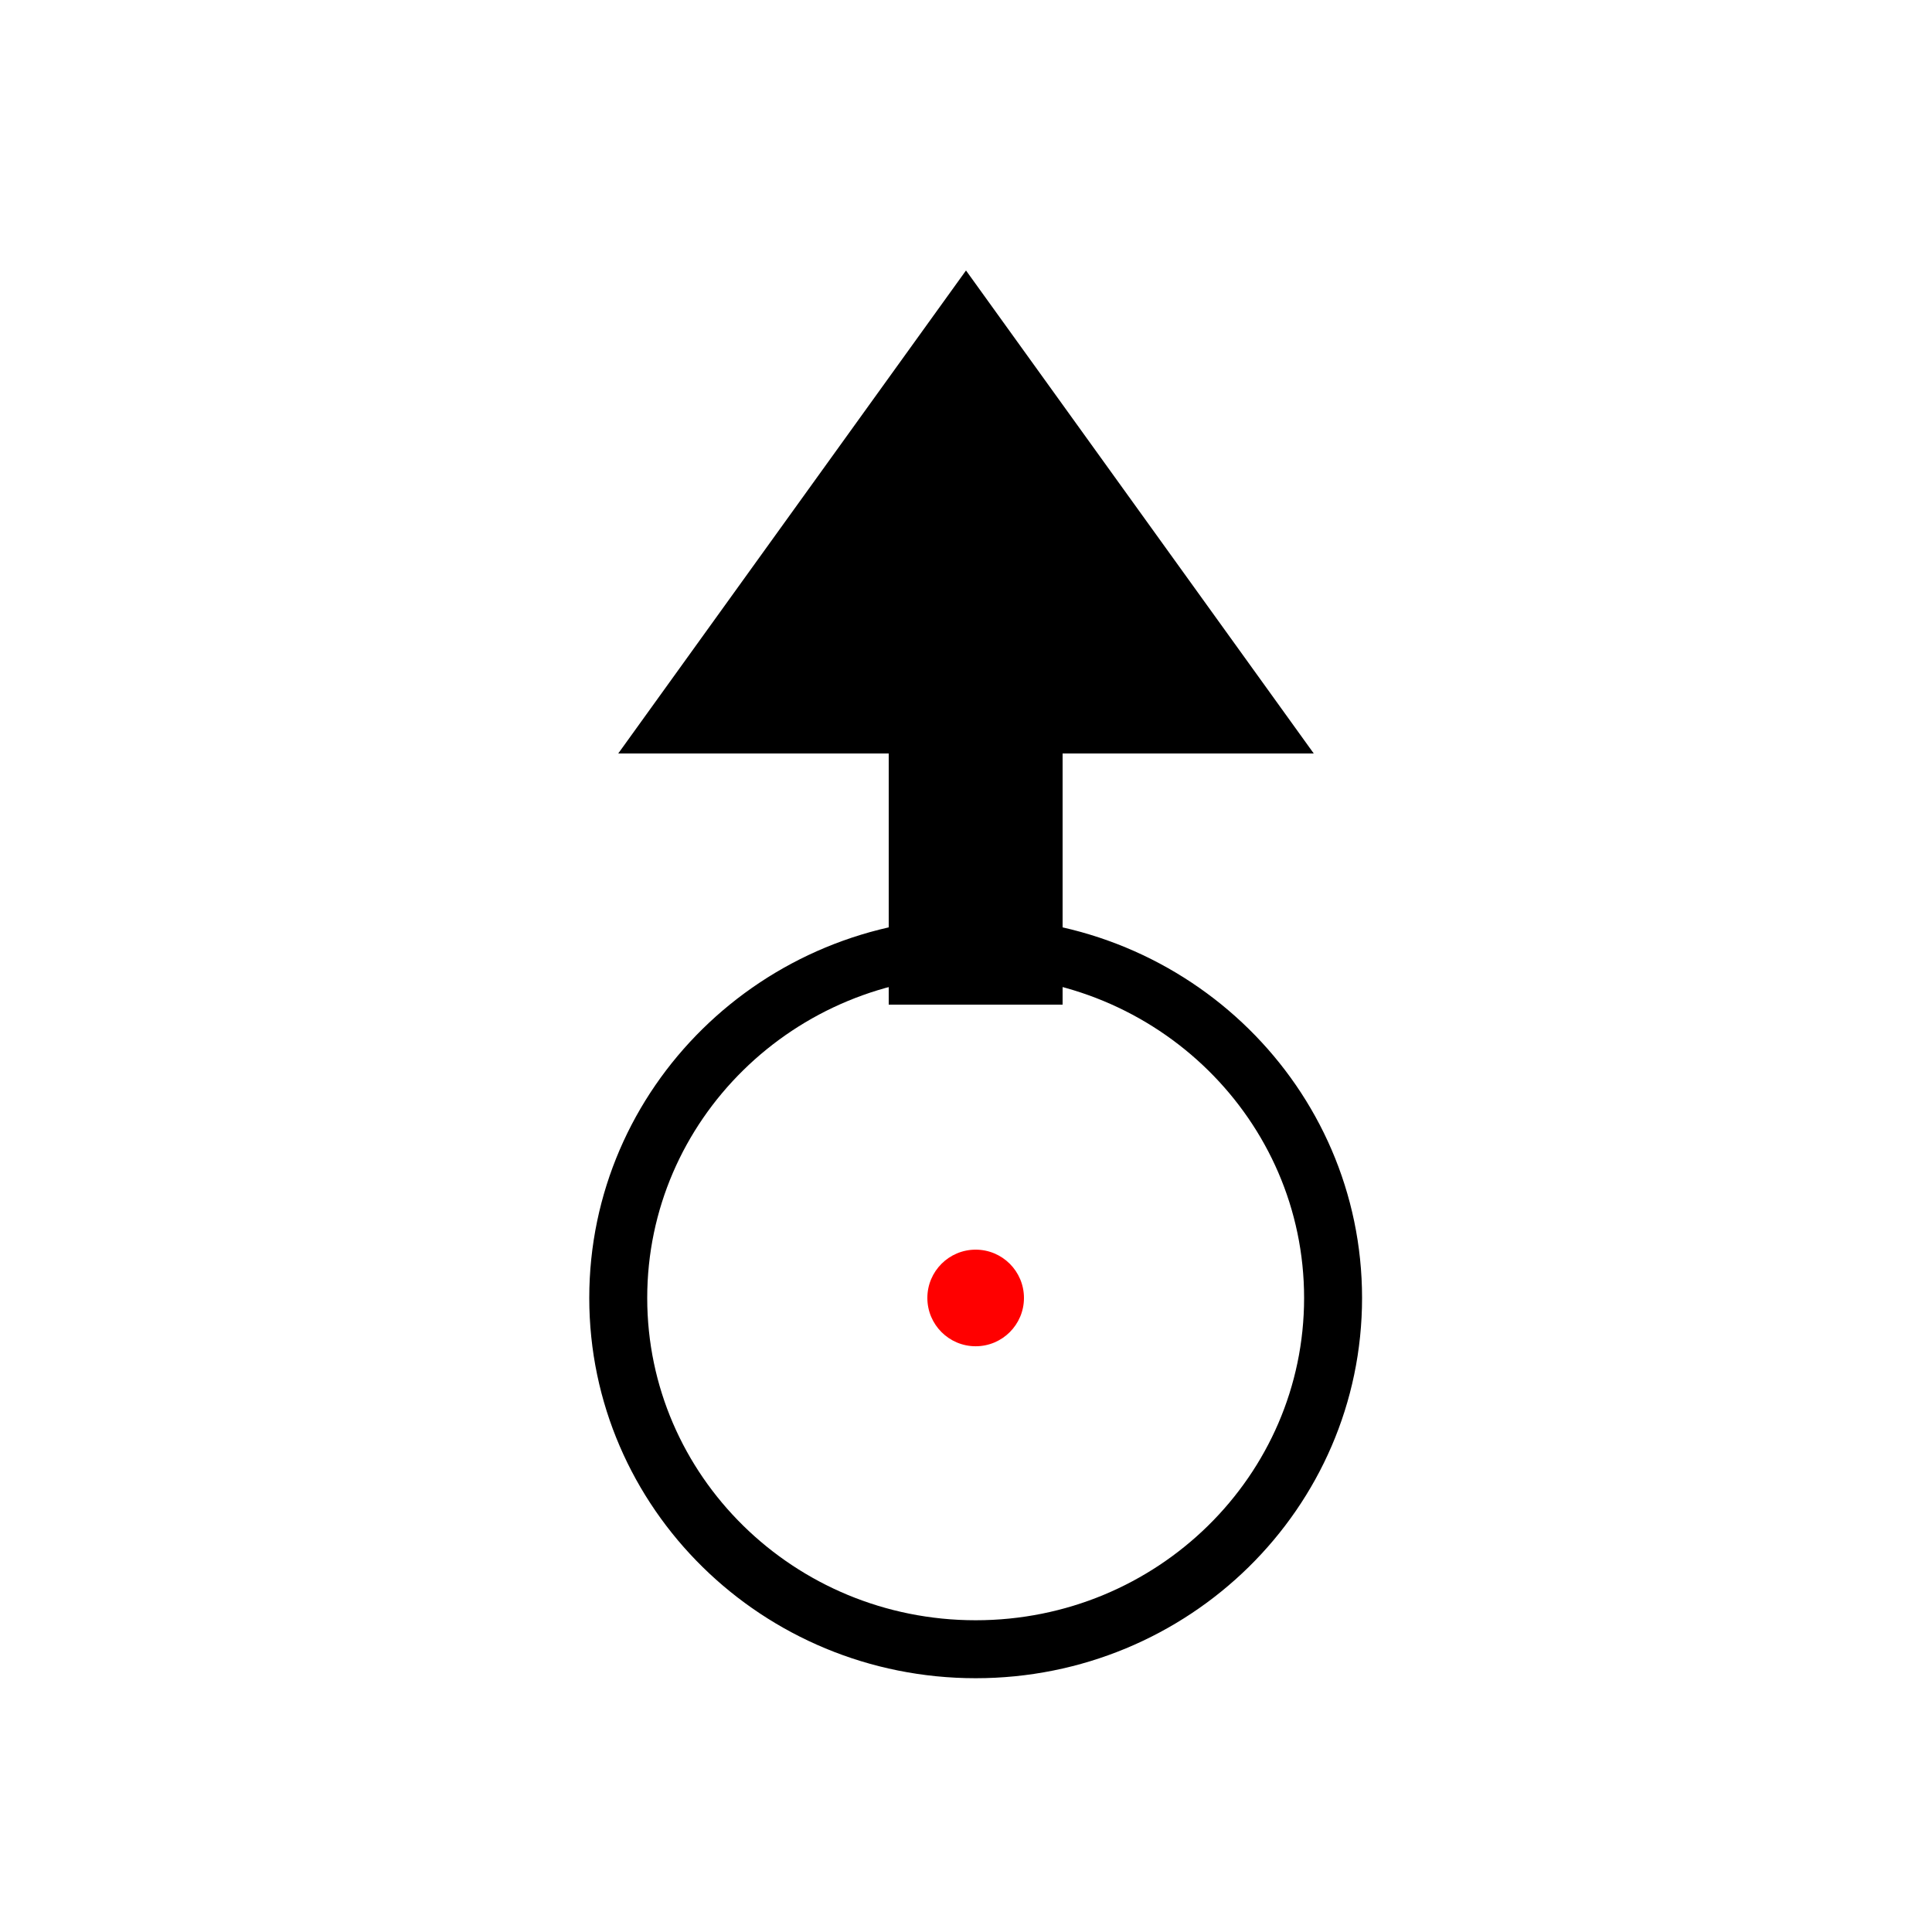
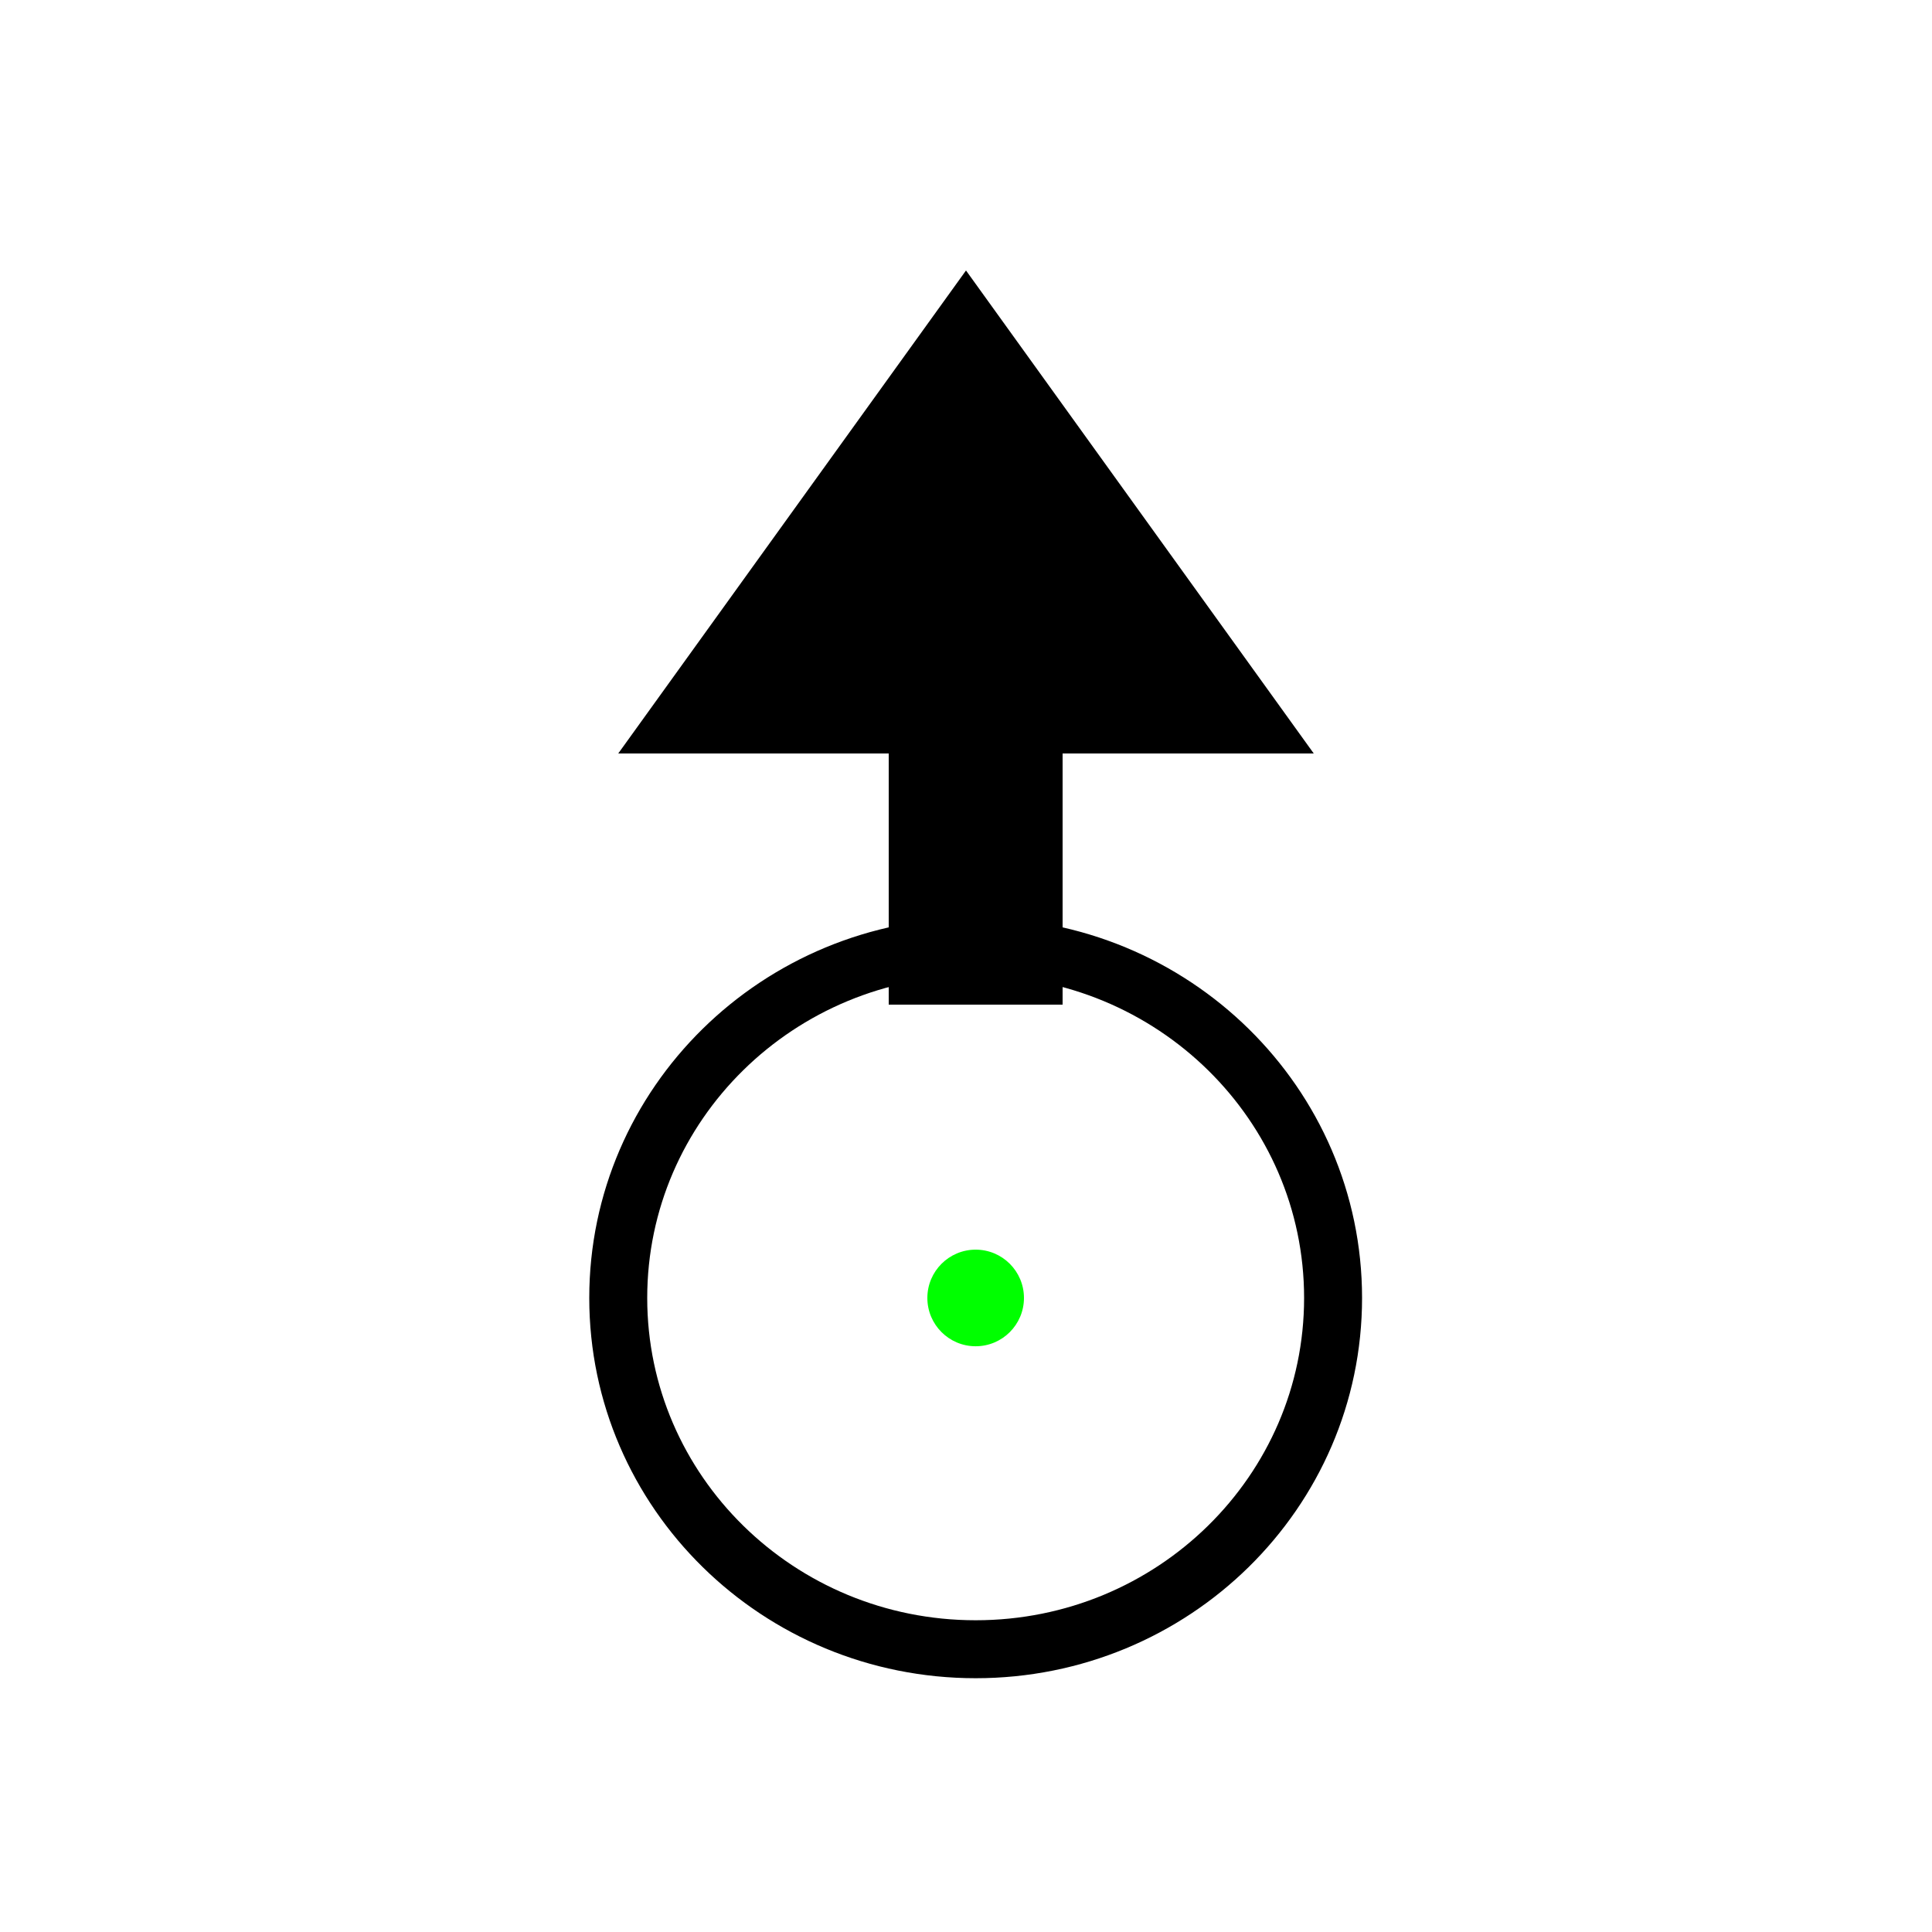
<svg xmlns="http://www.w3.org/2000/svg" width="100px" height="100px" viewBox="0 0 100 100" version="1.1">
  <rect id="Rectangle-4" x="46" y="38" width="9" height="14" />
  <polygon id="Triangle-4" points="50 14 68 39 32 39" />
  <ellipse id="Oval" stroke="#000000" stroke-width="3" fill-opacity="0" cx="50.5" cy="67.182" rx="18.5" ry="18.182" />
-   <circle id="origin" cx="50.5" cy="67.182" r="2.5" style="fill: rgb(255, 0, 0);" />
+   <circle id="origin" cx="50.5" cy="67.182" r="2.5" style="fill: rgb(0, 255, 0);" />
</svg>
